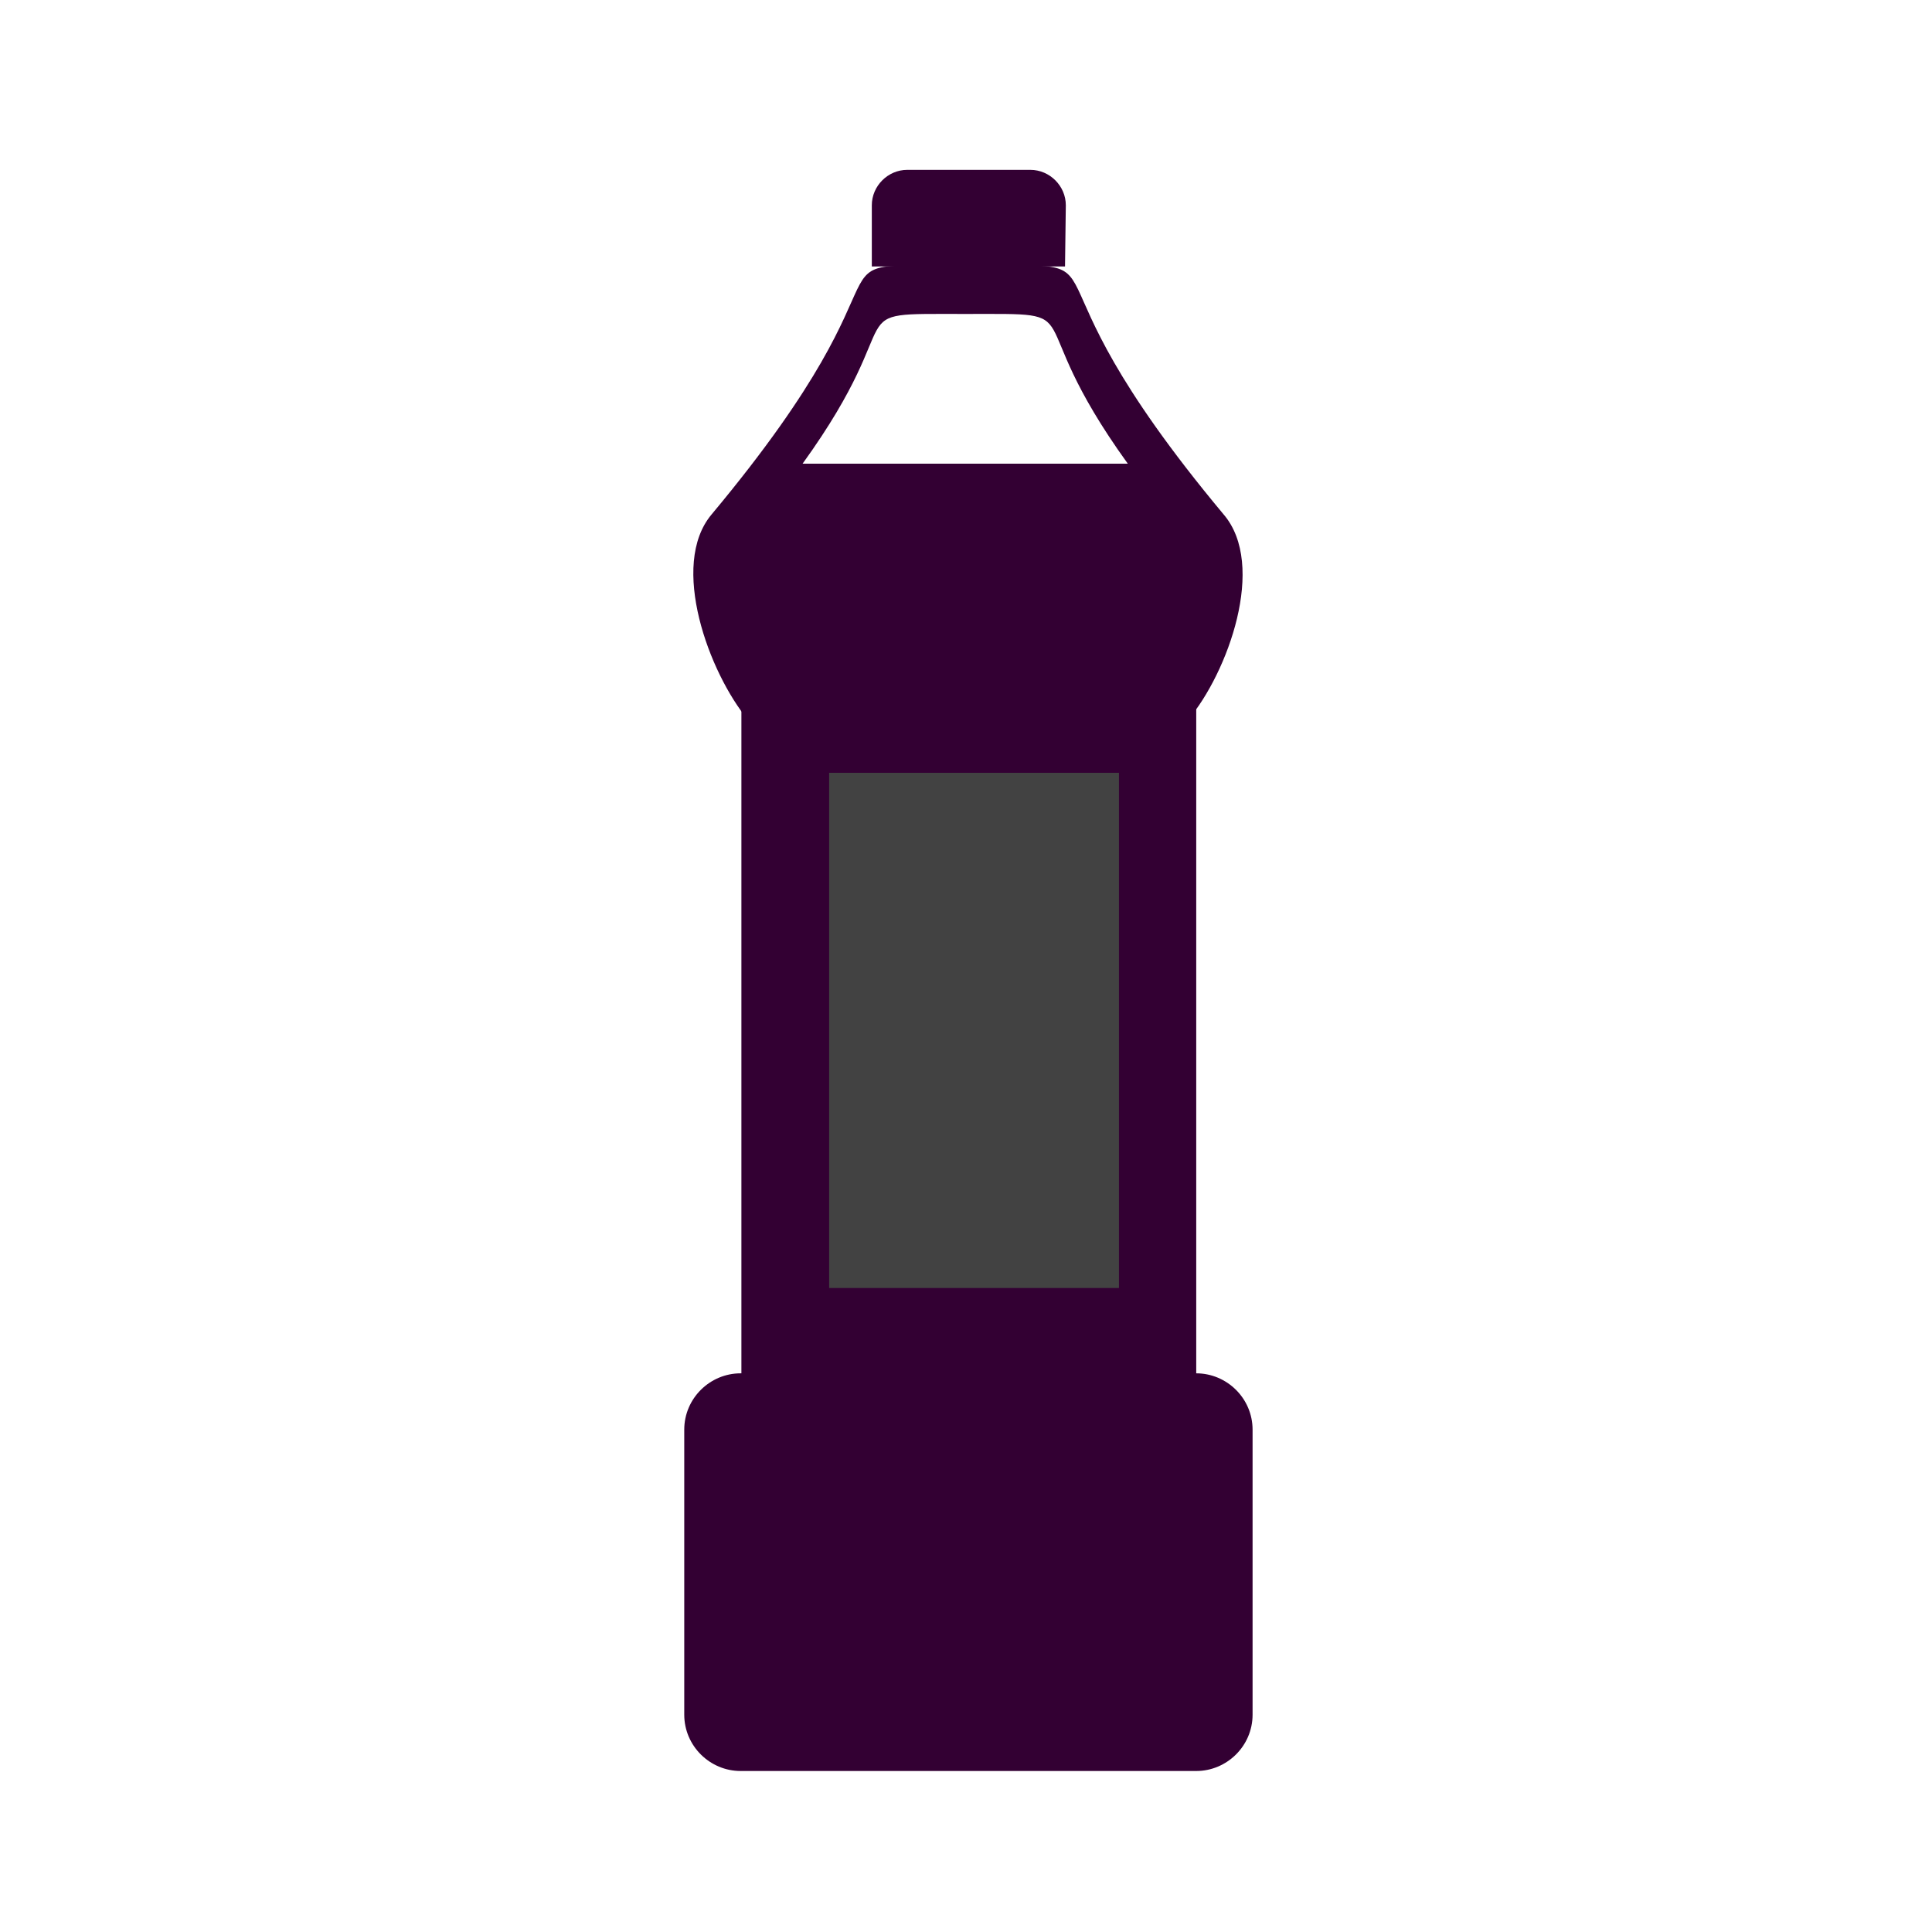
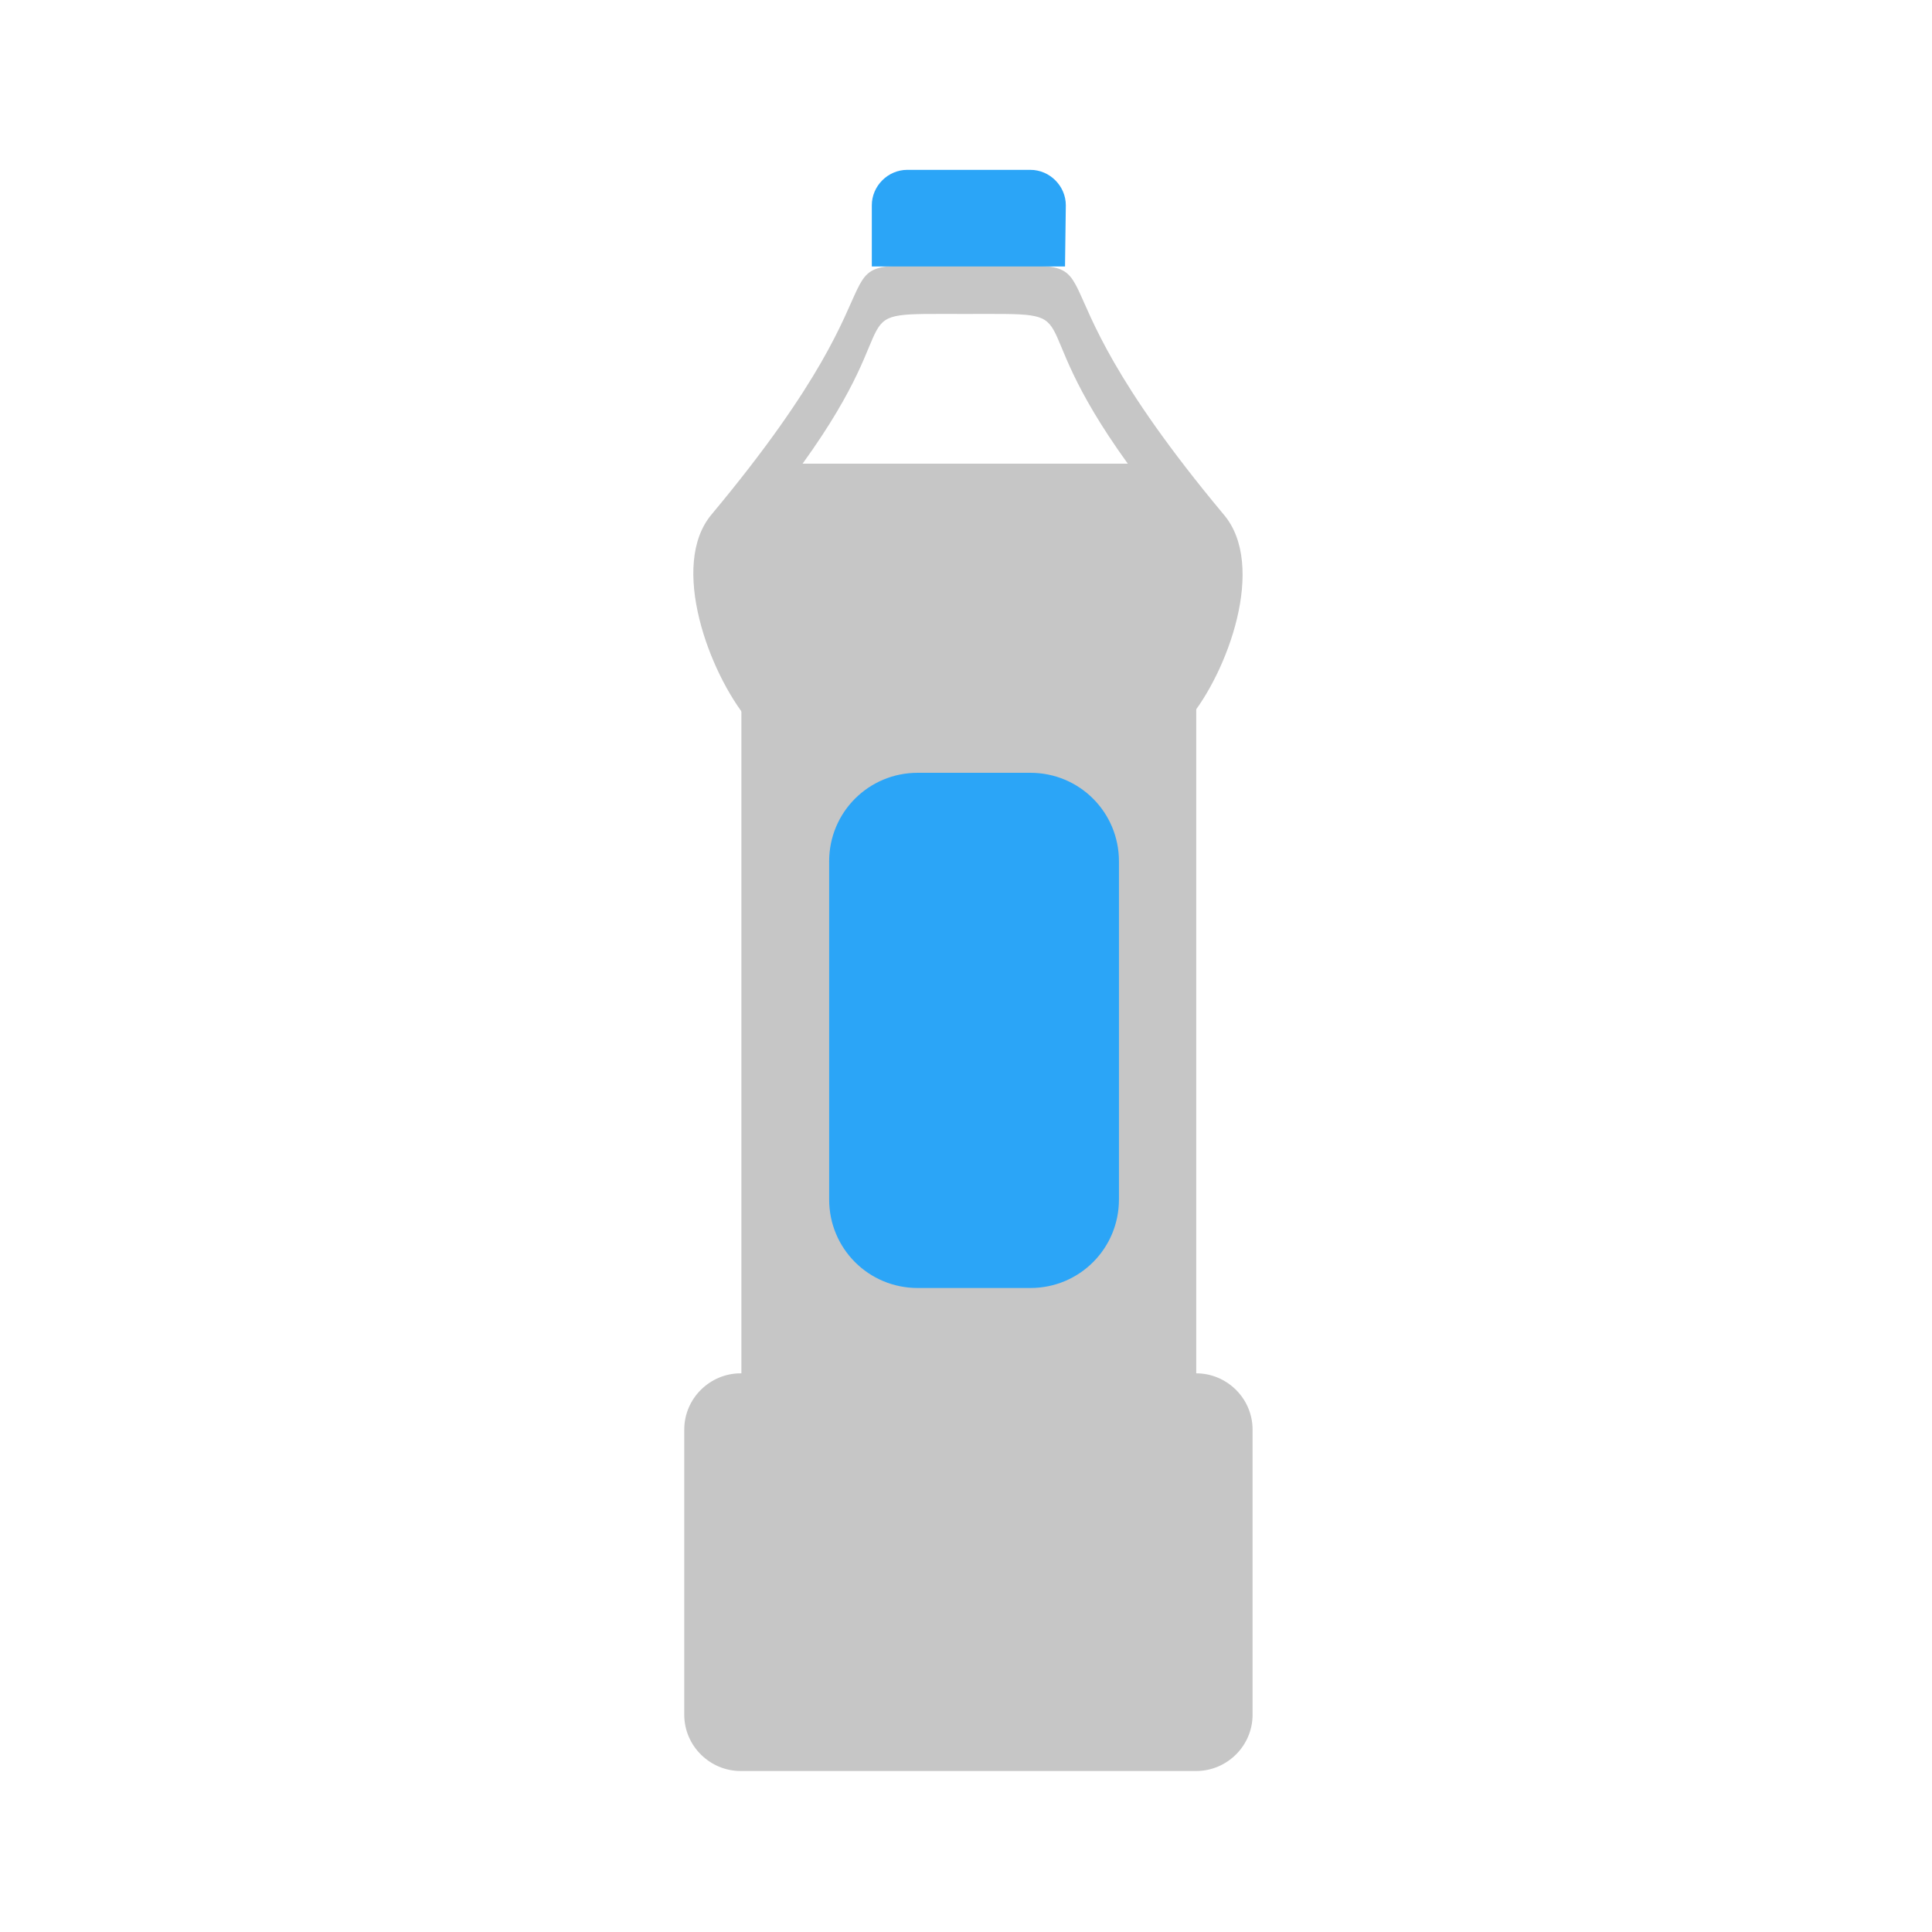
<svg xmlns="http://www.w3.org/2000/svg" version="1.1" id="Слой_1" x="0px" y="0px" viewBox="0 0 240 240" style="enable-background:new 0 0 240 240;" xml:space="preserve">
  <style type="text/css">
- 	.st0{fill:#330033;}
- 	.st1{fill:#424242;}
+ 	.st0{fill:#C6C6C6;}
+ 	.st1{fill:#2BA5F7;}
</style>
  <path class="st0" d="M148.6,220H92c-3.8,0-7-3.1-7-7v-35.4c0-3.9,3.2-7,7-7h56.6c3.8,0,7,3.1,7,7V213  C155.6,216.9,152.4,220,148.6,220z" />
  <path class="st0" d="M92.1,84.1V173h56.5V84.1H92.1z" />
  <path class="st0" d="M152,63.9C124.2,30.6,142.2,33,120.2,33s-4-2.4-31.8,30.9c-5.3,6.3-0.3,19.7,4.5,25.5h54.7  C152.5,83.6,157.4,70.2,152,63.9z M99.7,57.6c14-19.4,3.8-18.6,20.2-18.6s6.2-0.8,20.2,18.6H99.7z" />
-   <path class="st0" d="M132.3,33.1h-24v-7.6c0-2.4,2-4.4,4.4-4.4H128c2.4,0,4.4,2,4.4,4.4L132.3,33.1L132.3,33.1z" />
-   <rect x="103" y="96" class="st1" width="36" height="64" />
+   <path class="st1" d="M132.3,33.1h-24v-7.6c0-2.4,2-4.4,4.4-4.4H128c2.4,0,4.4,2,4.4,4.4L132.3,33.1L132.3,33.1z" />
+   <path class="st1" d="M114,96h14c6.1,0,11,4.9,11,11v42c0,6.1-4.9,11-11,11h-14c-6.1,0-11-4.9-11-11v-42C103,100.9,107.9,96,114,96z" />
</svg>
